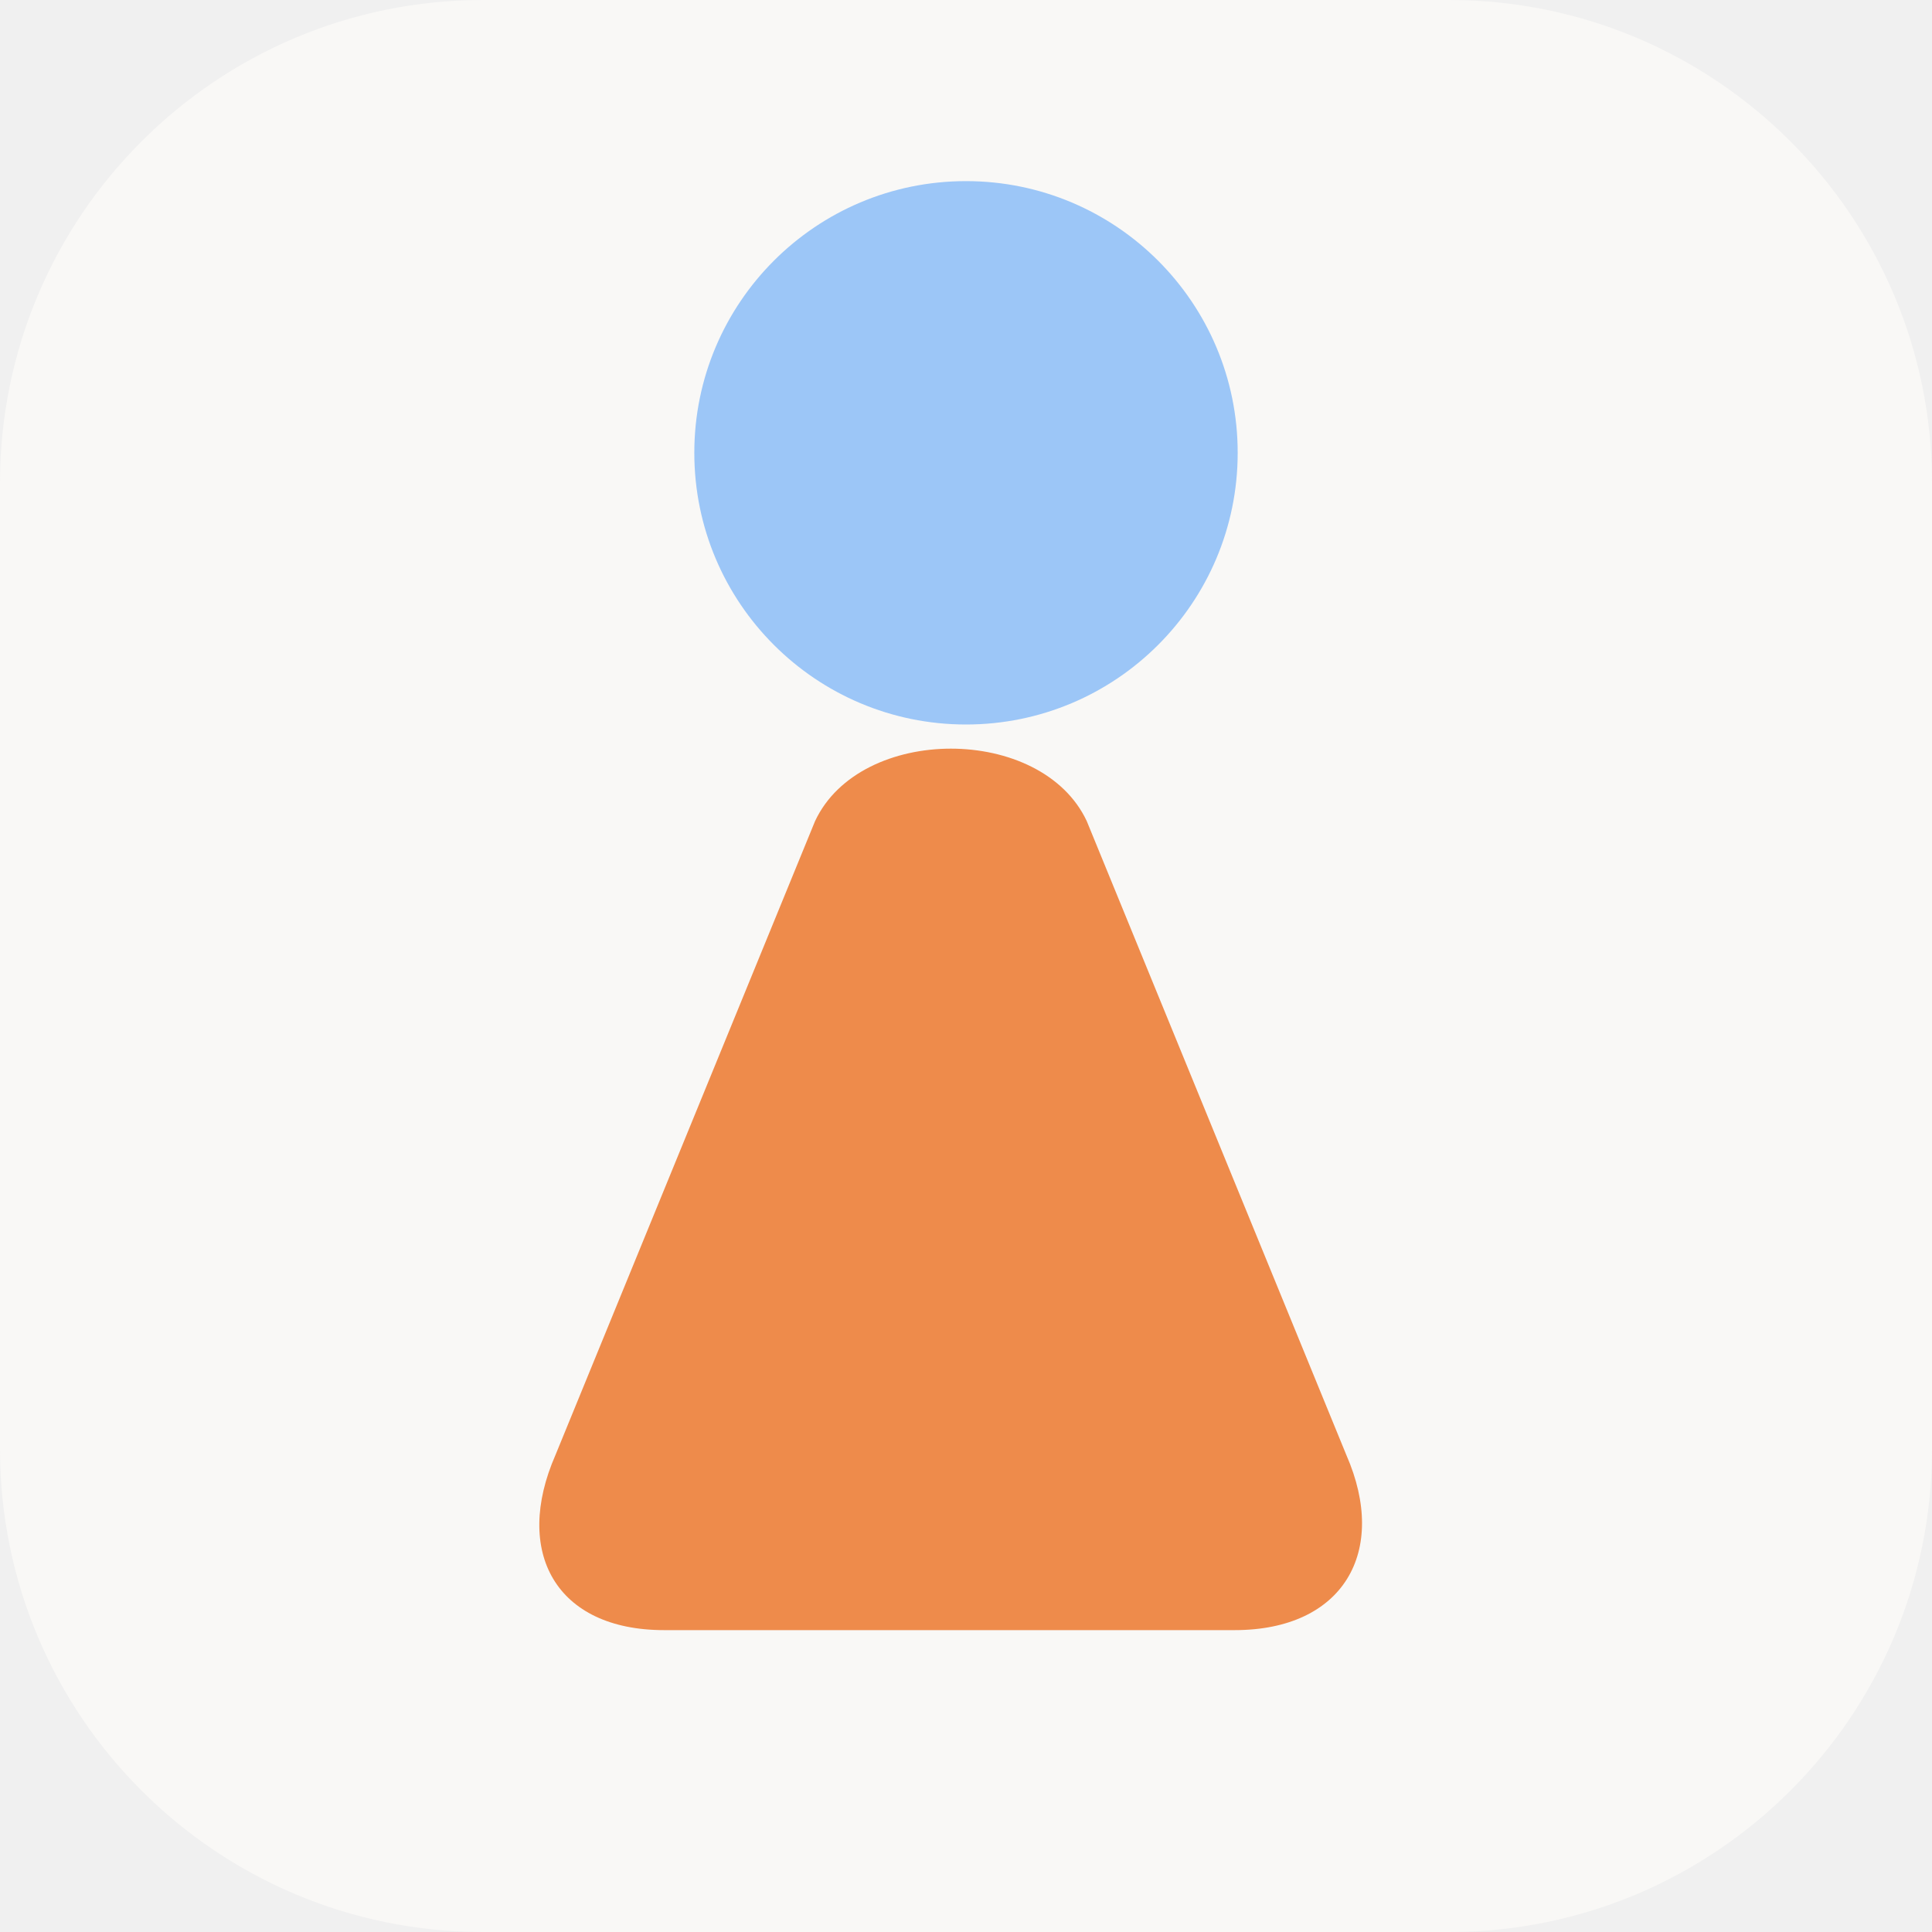
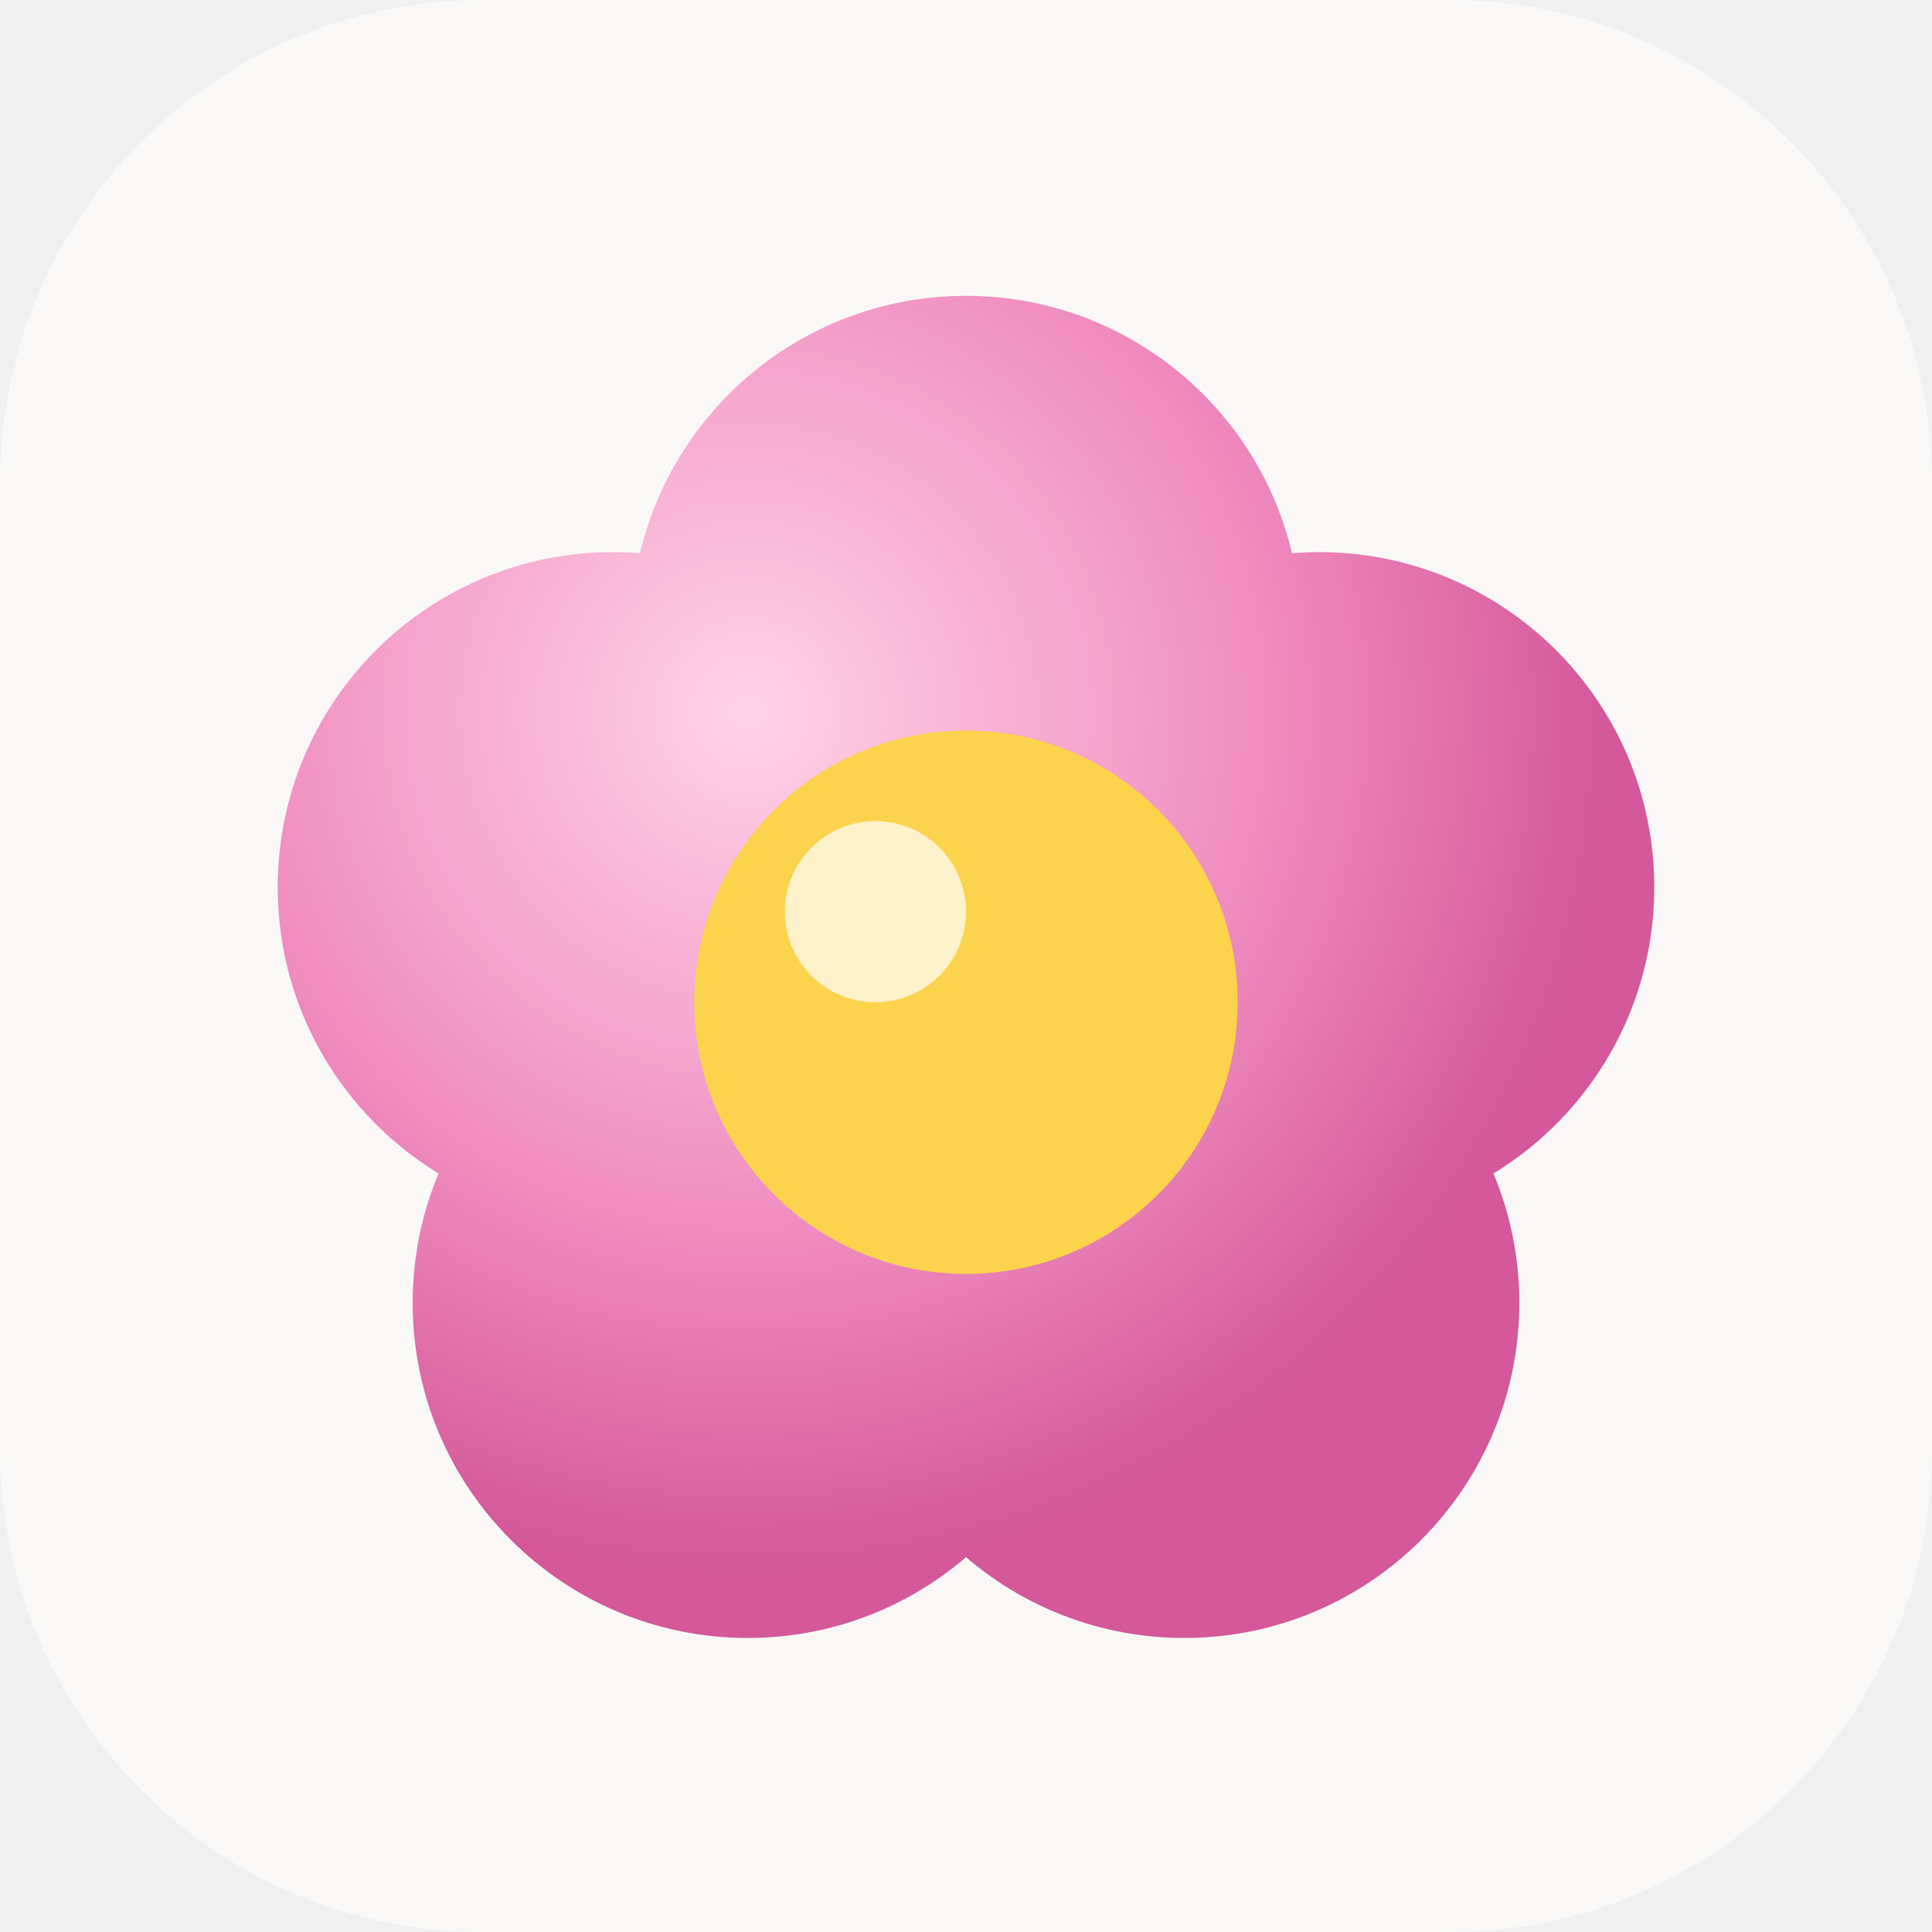
<svg xmlns="http://www.w3.org/2000/svg" viewBox="0 0 64 64">
  <rect width="64" height="64" rx="16" fill="#F9F8F6" />
-   <path d="M22 54c-3.6 0-5-2.6-3.6-5.8l8.6-21c1.5-3.2 7.5-3.2 9 0l8.6 21c1.4 3.2-.1 5.8-3.7 5.8z" fill="#EE8B4B" />
-   <circle cx="32" cy="15" r="9" fill="#9CC6F7" />
+   <g transform="translate(-28 2) scale(3)">
+     <defs>
+       <radialGradient id="wf" gradientUnits="userSpaceOnUse" cx="17.6" cy="7.2" r="9.5">
+         <stop offset="0" stop-color="#ffd3e8" />
+         <stop offset=".6" stop-color="#f08cbf" />
+         <stop offset="1" stop-color="#d4589a" />
+       </radialGradient>
+     </defs>
+     <circle cx="20.00" cy="6.30" r="3.7" fill="url(#wf)" />
+     <circle cx="23.90" cy="9.13" r="3.7" fill="url(#wf)" />
+     <circle cx="22.41" cy="13.72" r="3.7" fill="url(#wf)" />
+     <circle cx="17.59" cy="13.72" r="3.7" fill="url(#wf)" />
+     <circle cx="16.10" cy="9.13" r="3.7" fill="url(#wf)" />
+     <circle cx="20" cy="10.4" r="3" fill="#fcd34d" />
+     <circle cx="19" cy="9.4" r="1" fill="#fff" opacity=".7" />
+   </g>
</svg>
